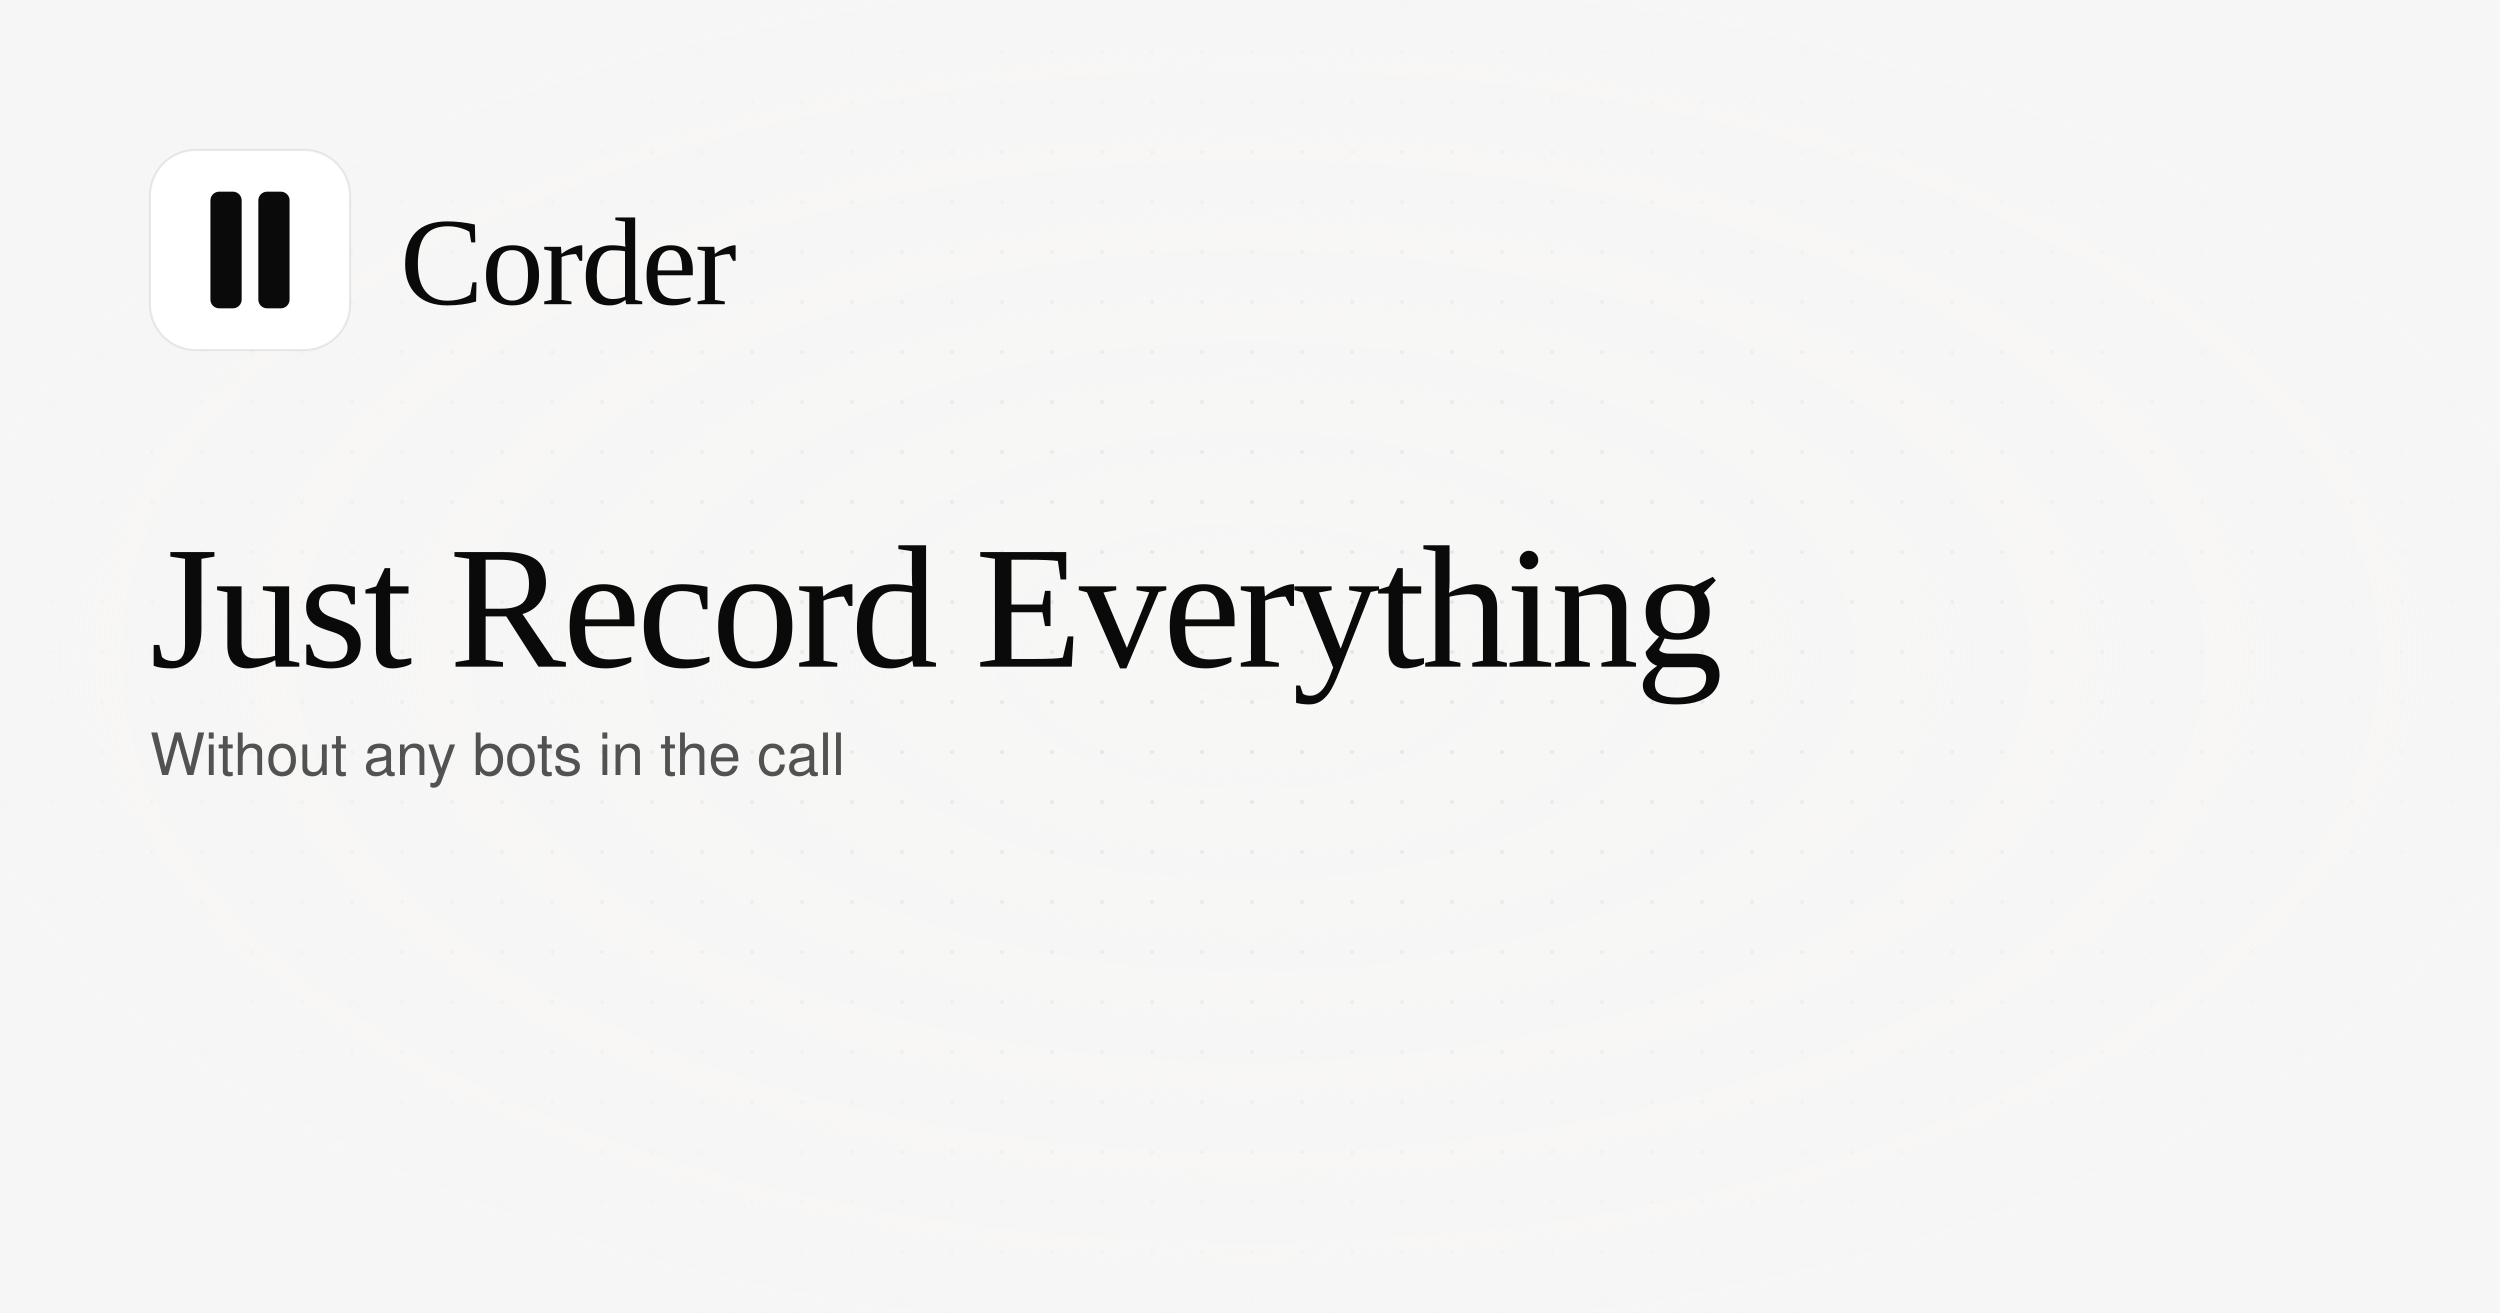
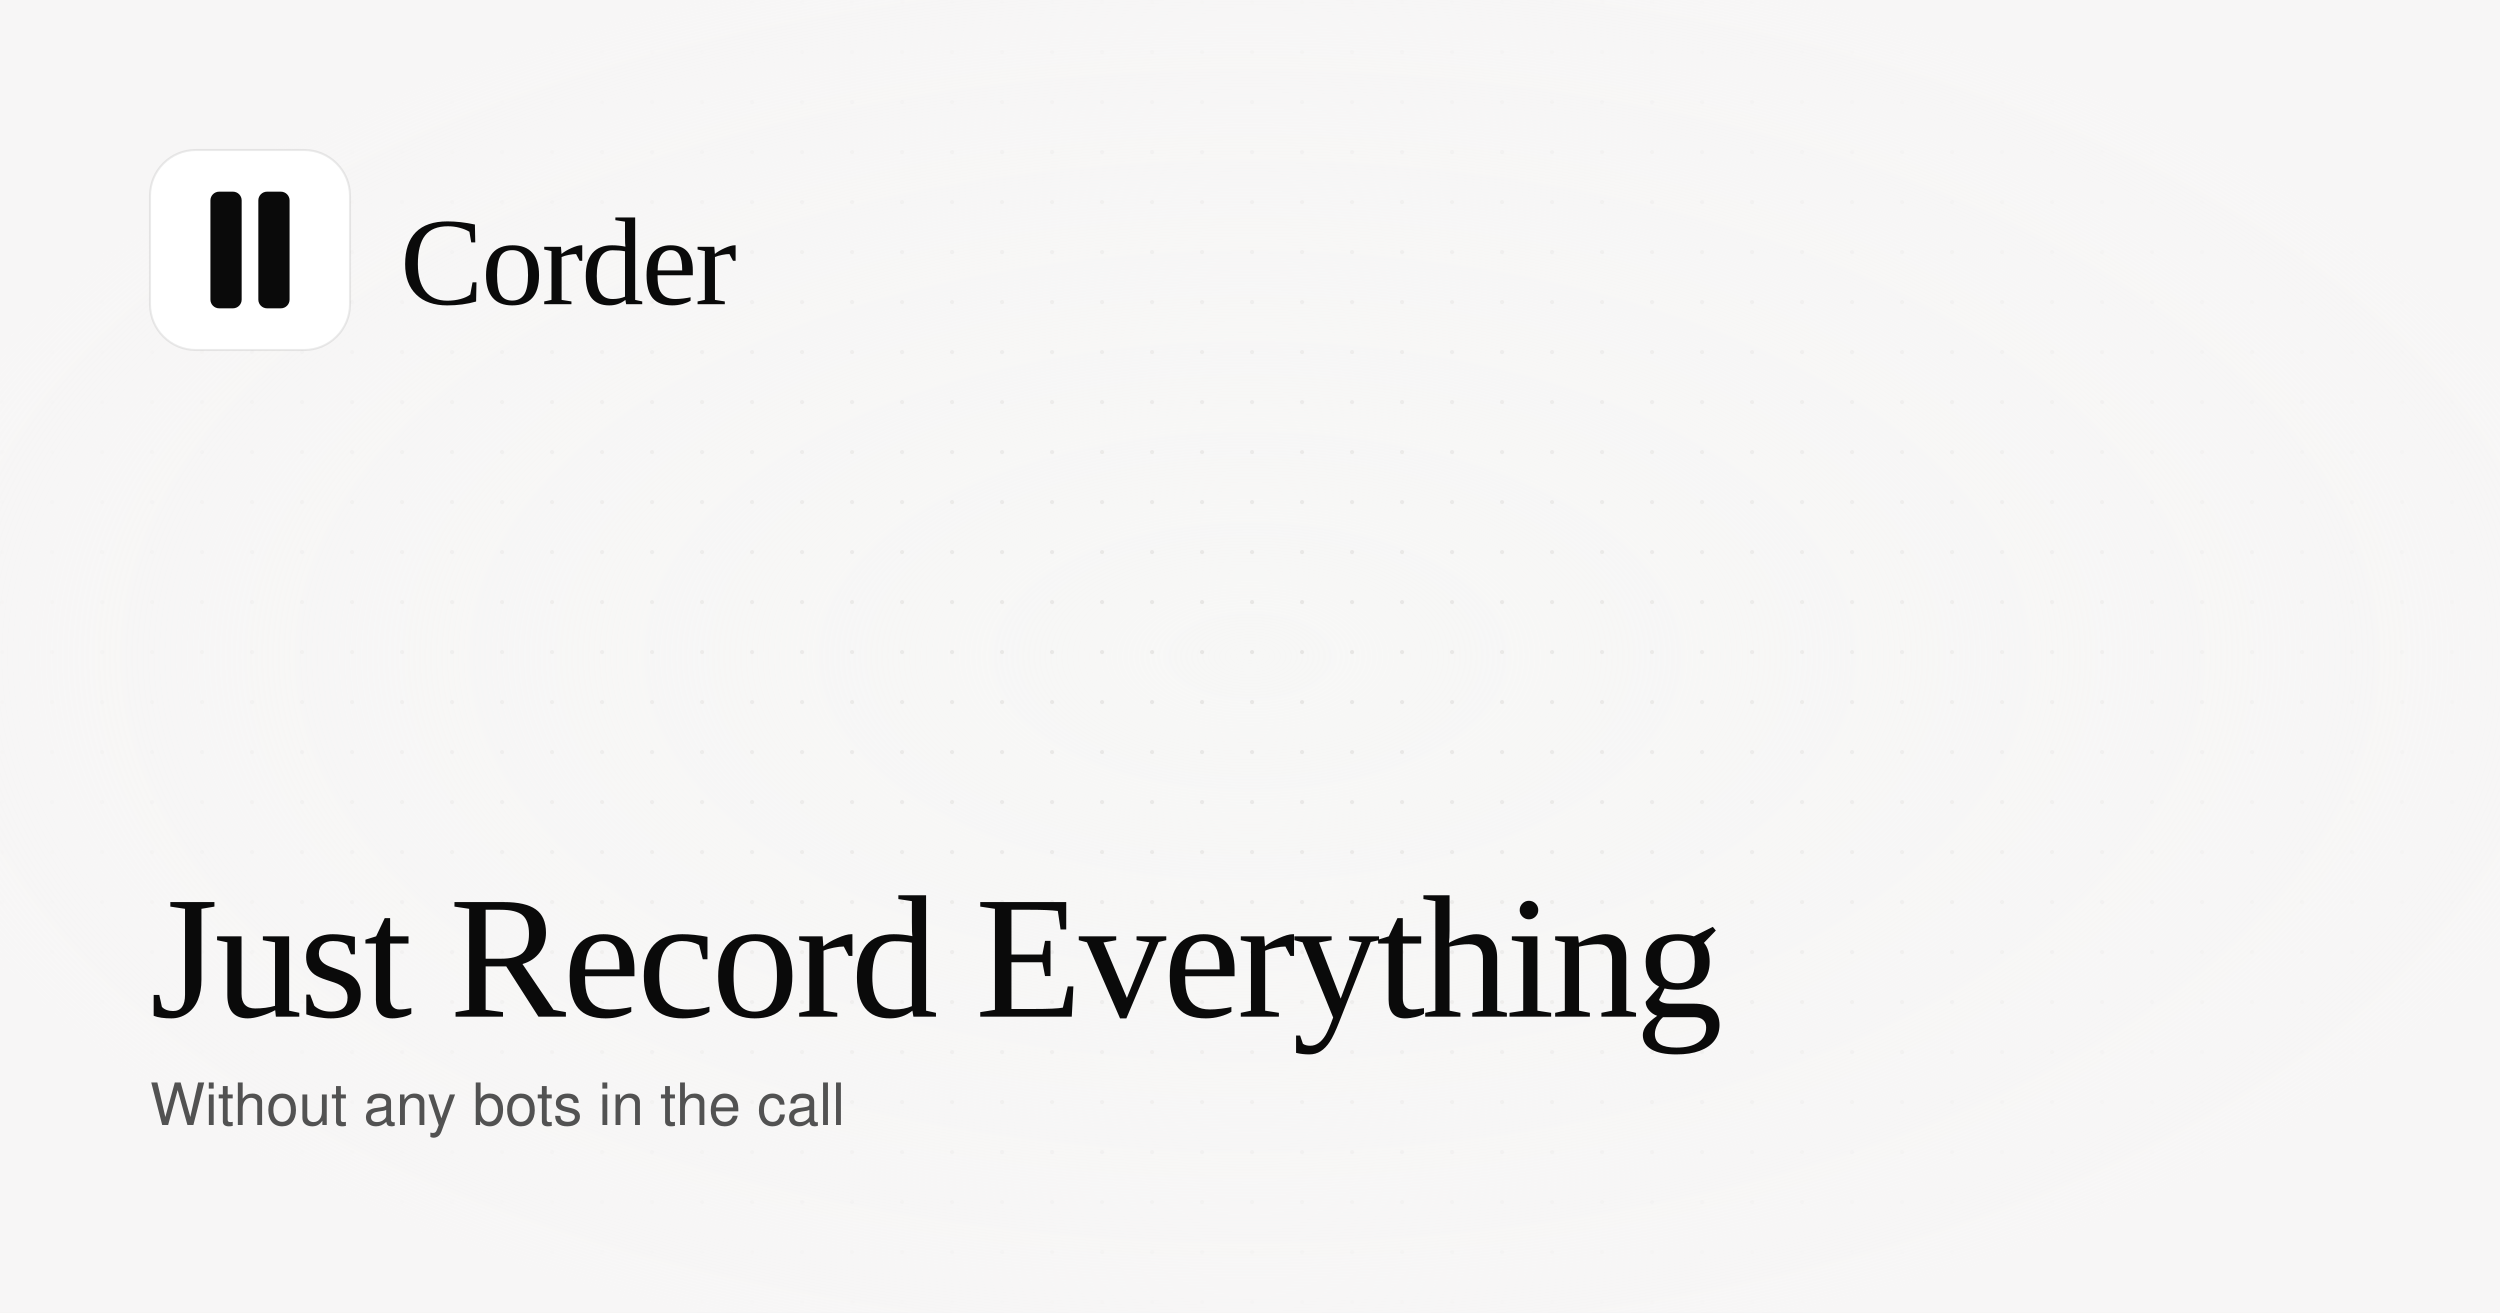
<svg xmlns="http://www.w3.org/2000/svg" width="1200" height="630" viewBox="0 0 1200 630">
  <rect width="1200" height="630" fill="#f7f7f6" />
  <defs>
    <pattern id="dotgrid" x="0" y="0" width="24" height="24" patternUnits="userSpaceOnUse">
      <circle cx="1" cy="1" r="1" fill="#e6e5e3" />
    </pattern>
    <radialGradient id="vignette" cx="50%" cy="50%" r="55%">
      <stop offset="0%" stop-color="rgba(247,246,246,0)" />
      <stop offset="100%" stop-color="rgba(247,246,246,1)" />
    </radialGradient>
  </defs>
  <rect width="1200" height="630" fill="url(#dotgrid)" />
  <rect width="1200" height="630" fill="url(#vignette)" />
  <g transform="translate(72, 72)">
    <rect width="96" height="96" rx="22" fill="#ffffff" stroke="rgba(0,0,0,0.08)" stroke-width="1" />
    <rect x="29" y="20" width="15" height="56" rx="4.2" fill="#0a0a0a" />
    <rect x="52" y="20" width="15" height="56" rx="4.2" fill="#0a0a0a" />
    <text x="120" y="74" font-family="Georgia, 'IBM Plex Serif', 'Times New Roman', serif" font-size="60" font-weight="500" fill="#0a0a0a" letter-spacing="-1">Corder</text>
  </g>
-   <text x="72" y="320" font-family="Georgia, 'IBM Plex Serif', 'Times New Roman', serif" font-size="84" font-weight="500" fill="#0a0a0a" letter-spacing="-1.6">Just Record Everything</text>
-   <text x="72" y="372" font-family="Helvetica, Arial, sans-serif" font-size="28" fill="#525252">Without any bots in the call</text>
+   <text x="72" y="488" font-family="Georgia, 'IBM Plex Serif', 'Times New Roman', serif" font-size="84" font-weight="500" fill="#0a0a0a" letter-spacing="-1.6">Just Record Everything</text>
+   <text x="72" y="540" font-family="Helvetica, Arial, sans-serif" font-size="28" fill="#525252">Without any bots in the call</text>
</svg>
